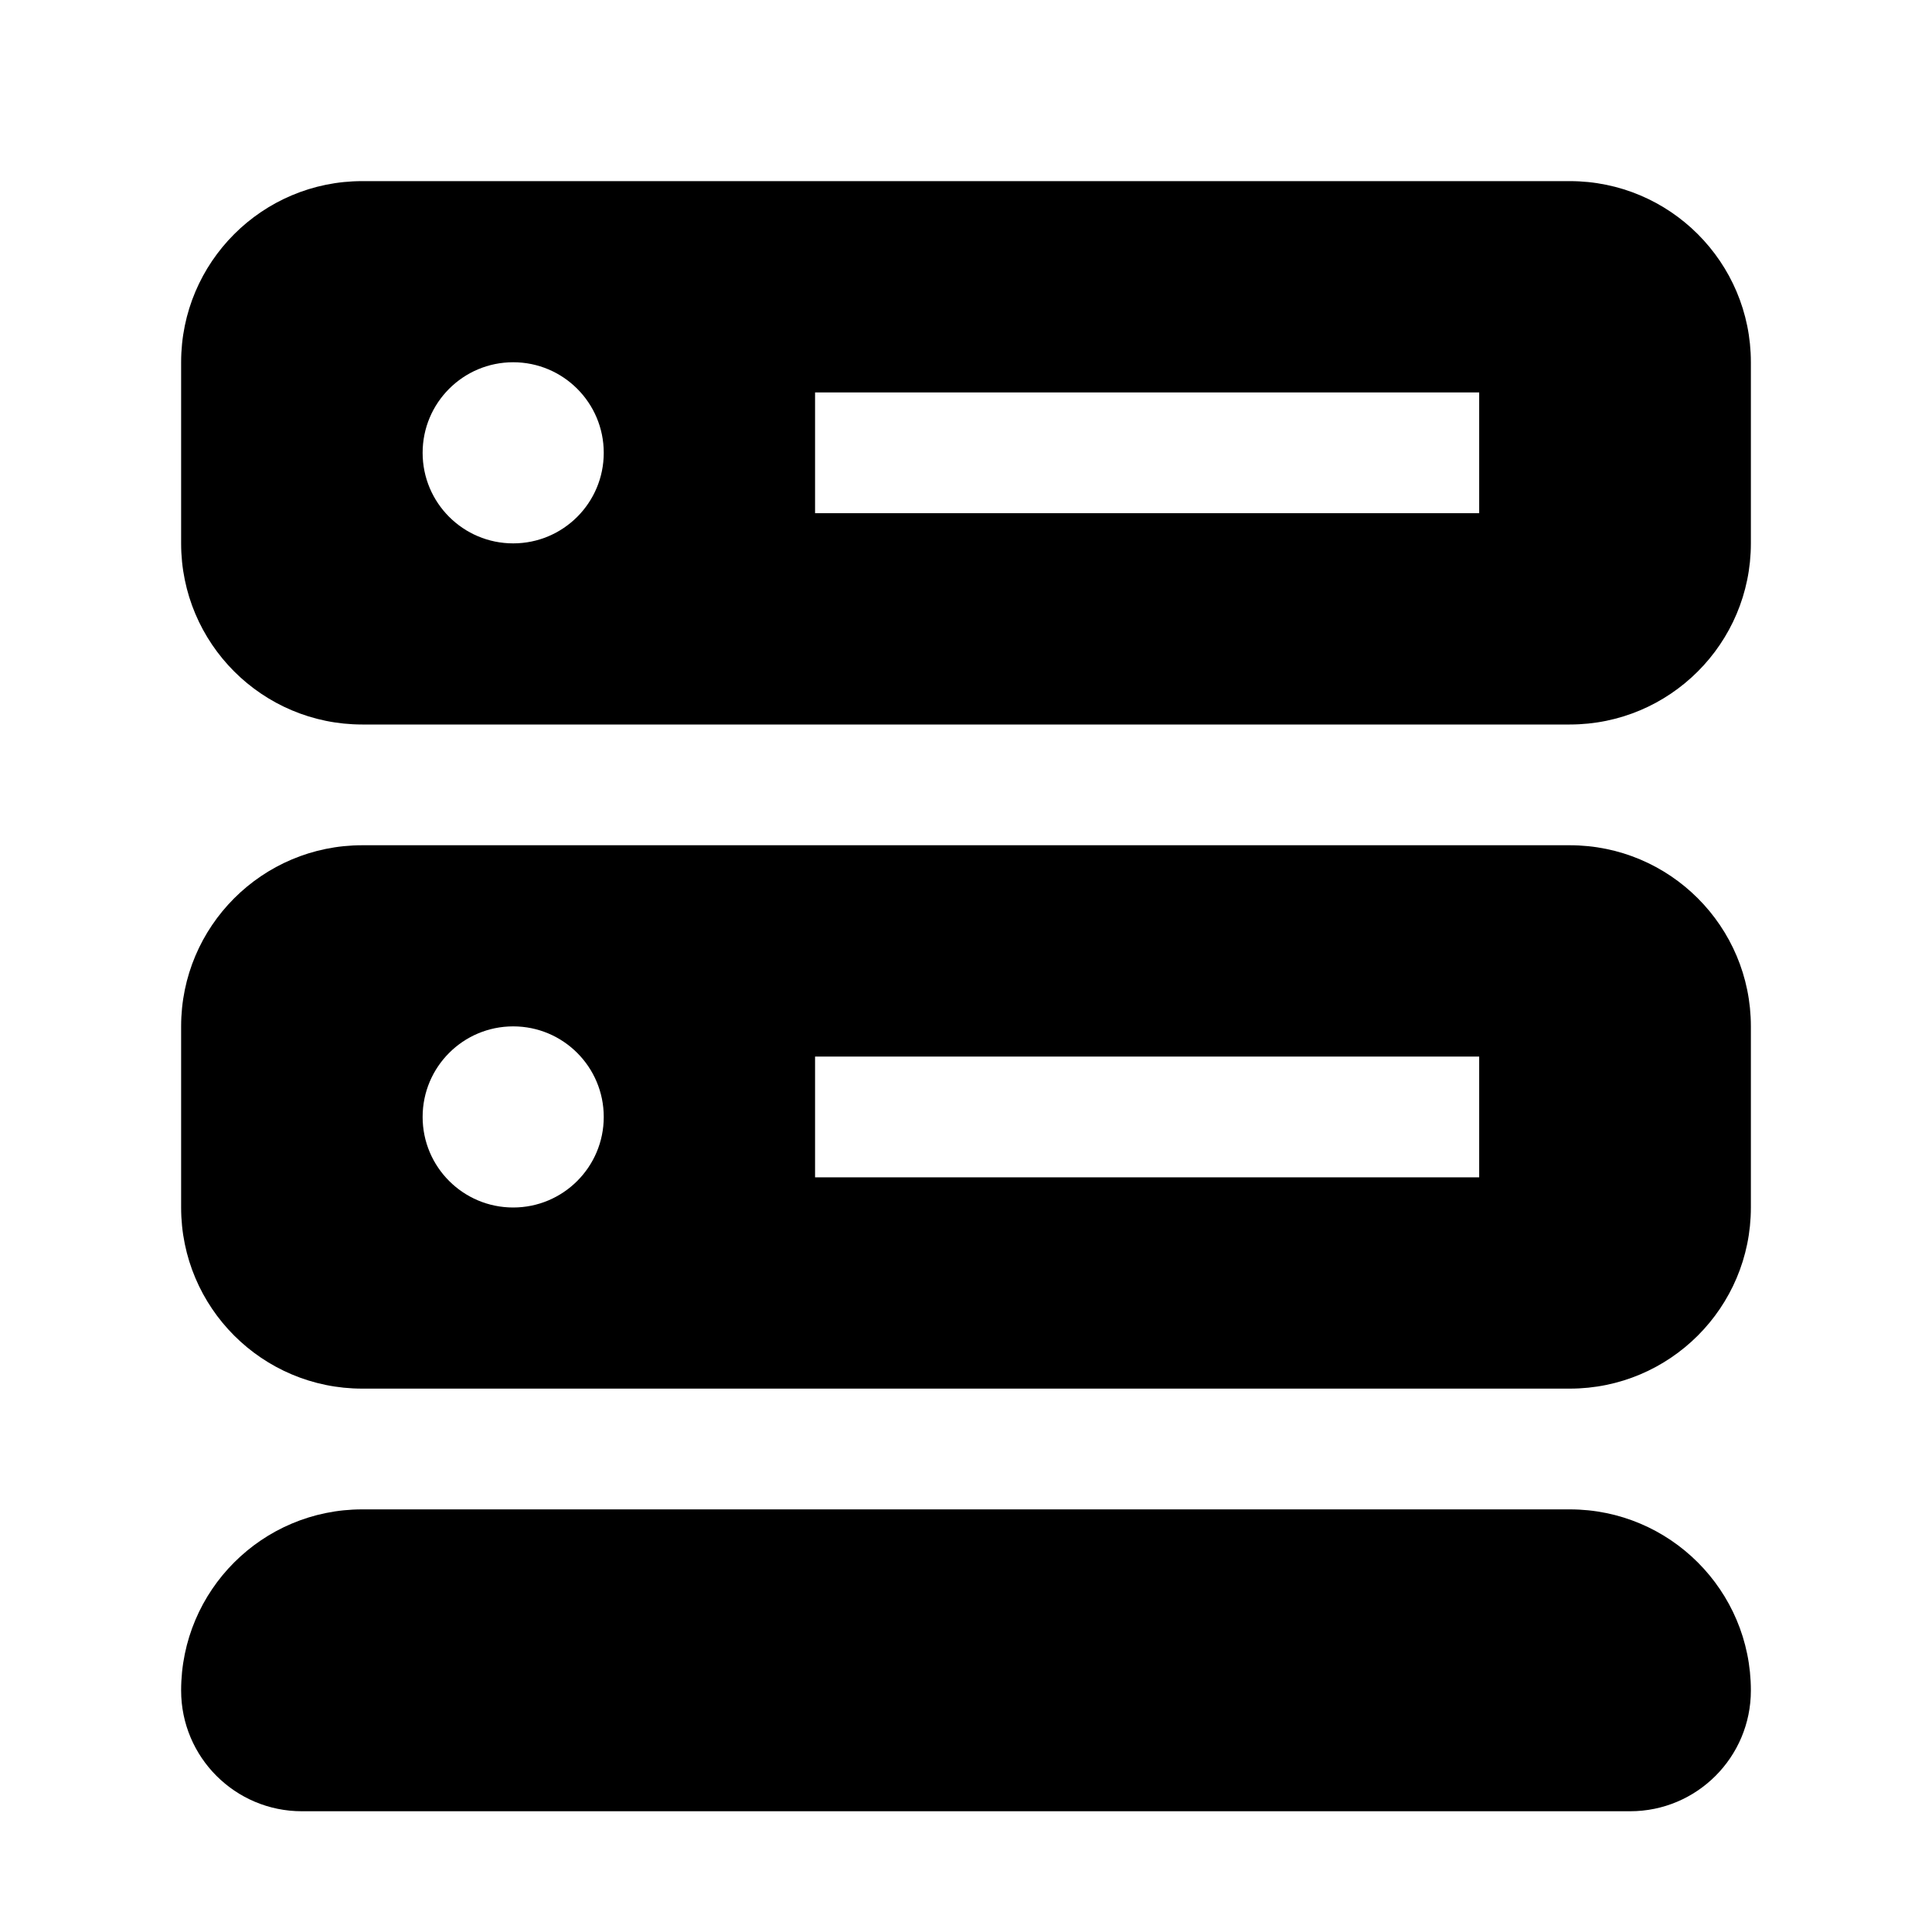
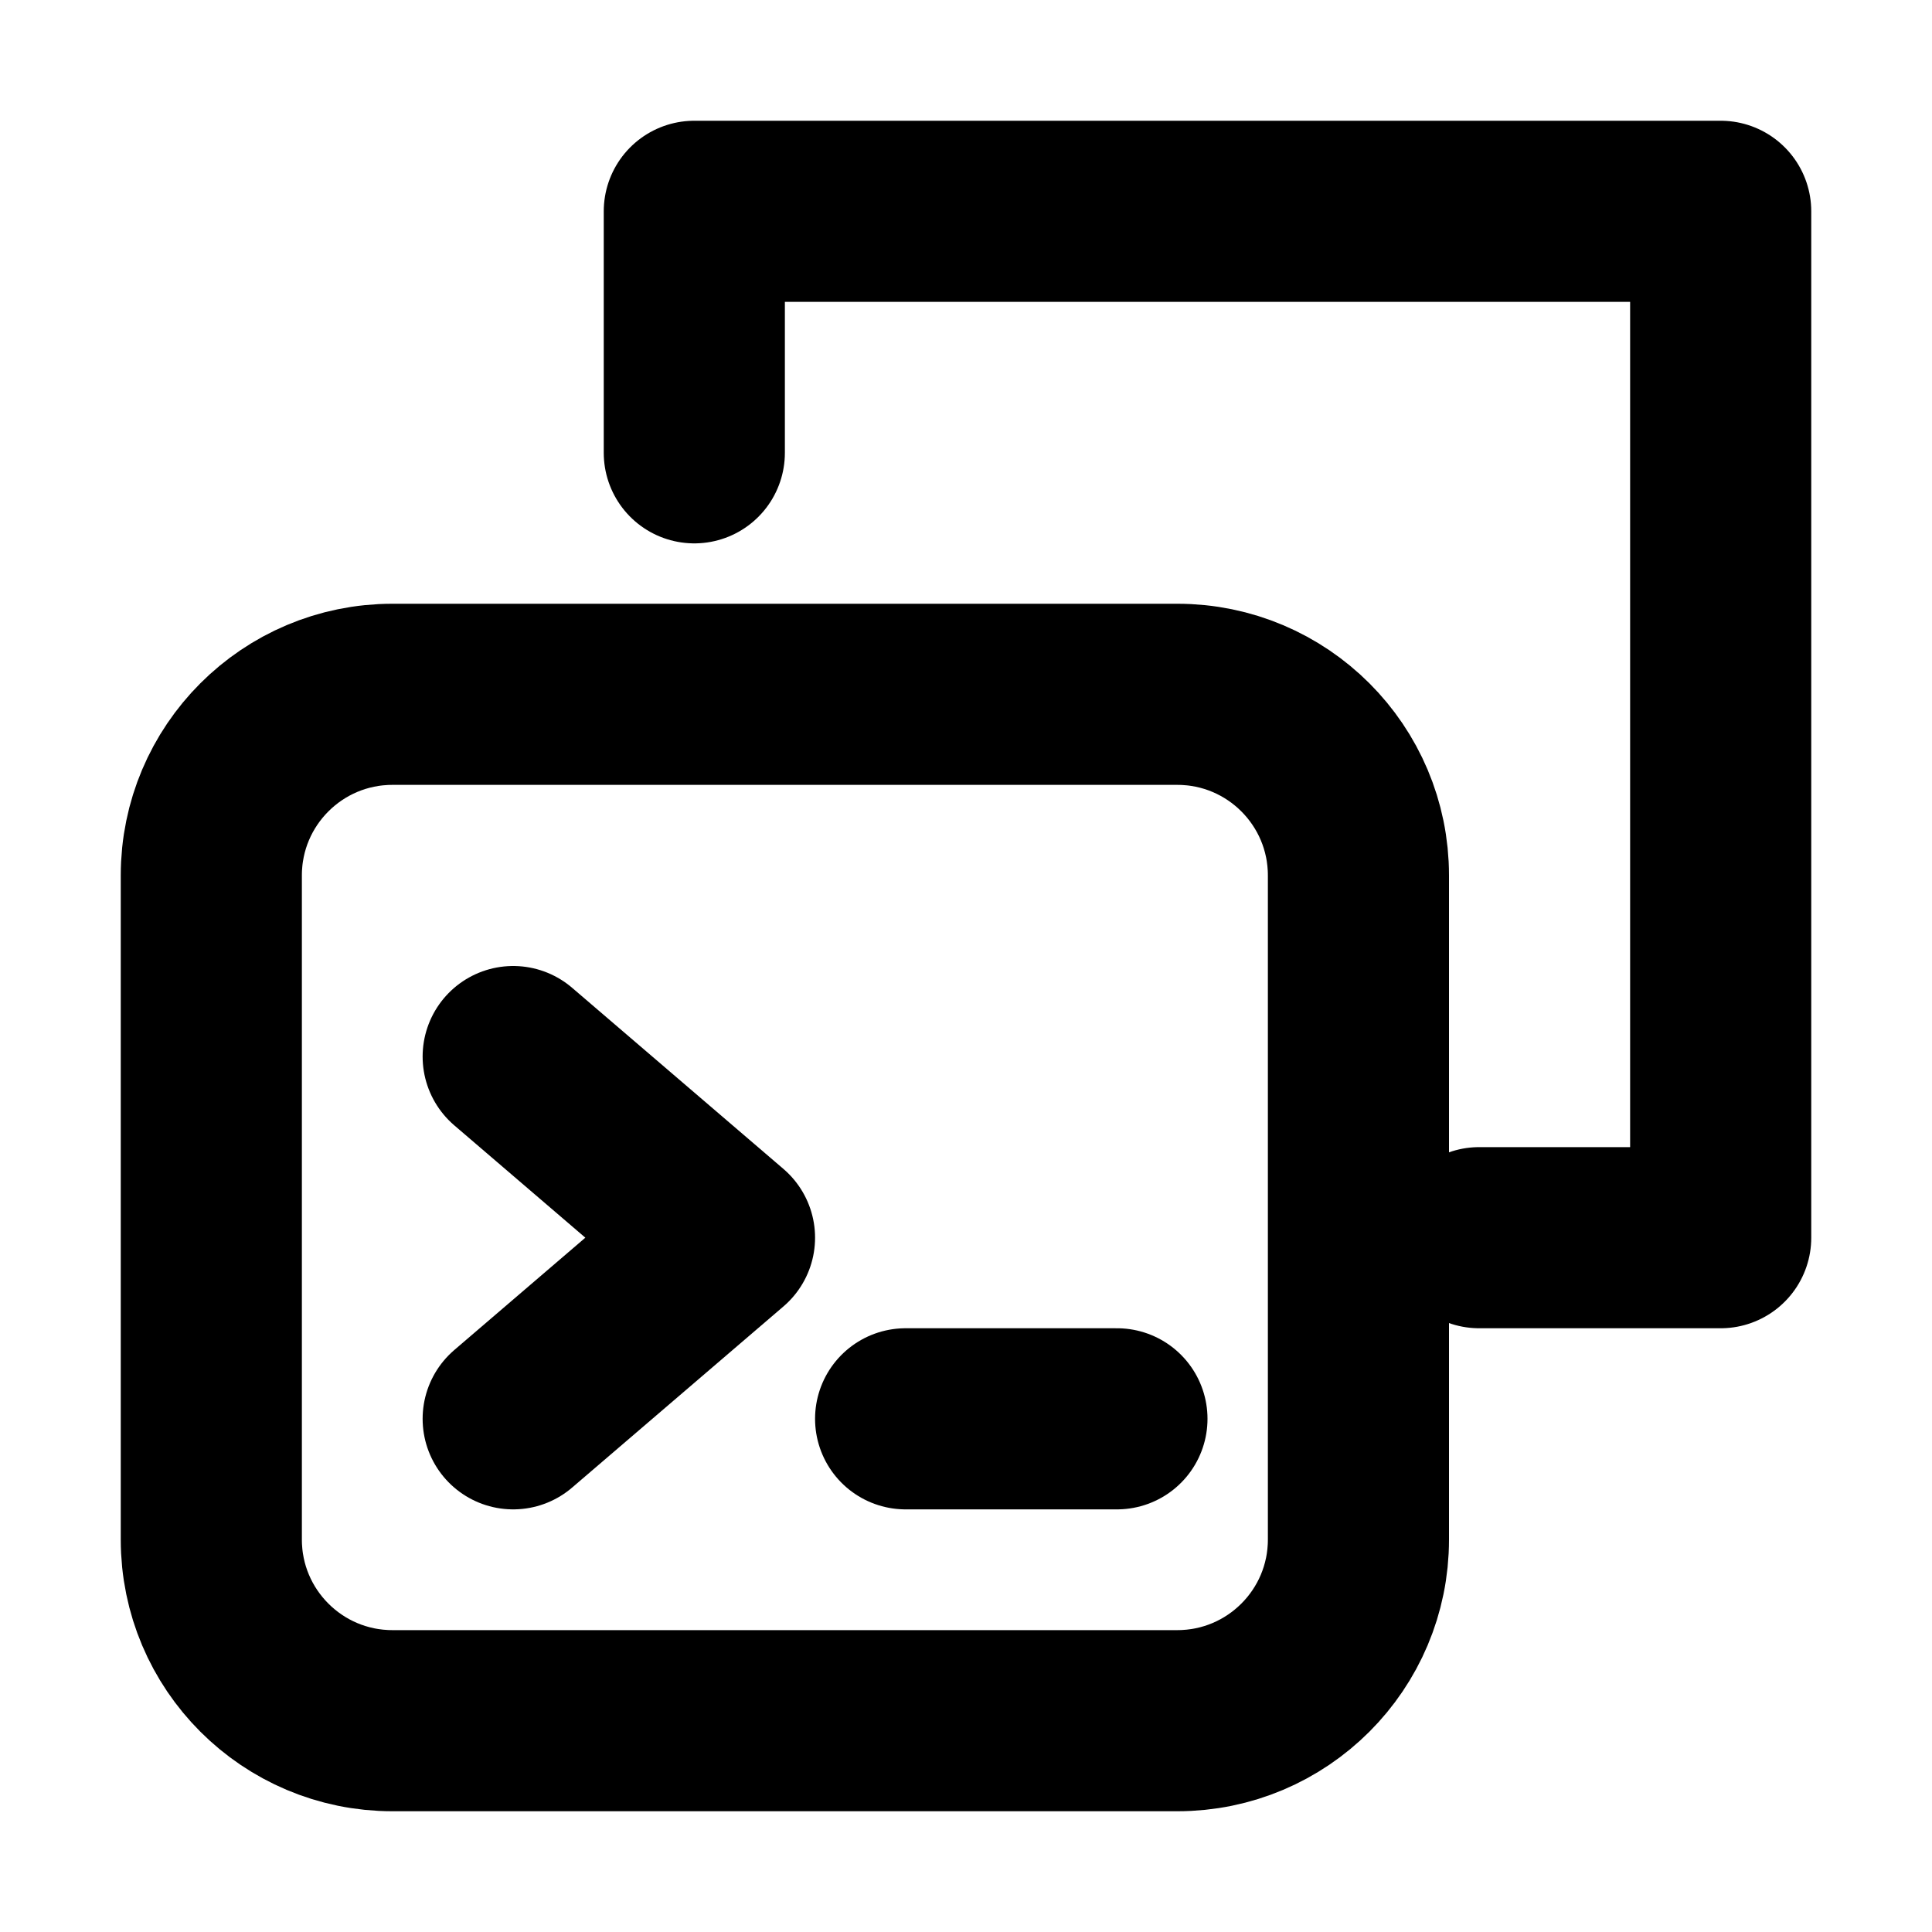
<svg xmlns="http://www.w3.org/2000/svg" width="16" height="16" viewBox="0 0 16 16">
-   <path fill="#000" fill-rule="evenodd" d="M3 1.5h10a1.5 1.5 0 0 1 1.5 1.5v1.5A1.5 1.5 0 0 1 13 6H3a1.5 1.5 0 0 1-1.5-1.5V3A1.5 1.5 0 0 1 3 1.5zm1.25 1.5a.75.75 0 1 0 0 1.5.75.75 0 0 0 0-1.5zm2.5.25v1h5.5v-1z M3 7h10a1.5 1.5 0 0 1 1.5 1.5V10A1.5 1.5 0 0 1 13 11.5H3A1.5 1.5 0 0 1 1.5 10V8.5A1.5 1.5 0 0 1 3 7zm1.25 1.5a.75.75 0 1 0 0 1.5.75.75 0 0 0 0-1.5zm2.5.25v1h5.5v-1z M3 12.5h10A1.5 1.5 0 0 1 14.5 14v0a1 1 0 0 1-1 1h-11a1 1 0 0 1-1-1v0A1.5 1.5 0 0 1 3 12.5z" />
+   <g fill="none" stroke="#000" stroke-width="1.5" stroke-linecap="round" stroke-linejoin="round">
+     <path d="M5.75 3.75V1.75h8.5v8.5h-2" />
+     <rect x="1.75" y="5.75" width="9.5" height="8.5" rx="1.5" />
+     <path d="M4.25 8.75l1.75 1.5-1.75 1.5M7.5 11.75h1.75" />
+   </g>
</svg>
